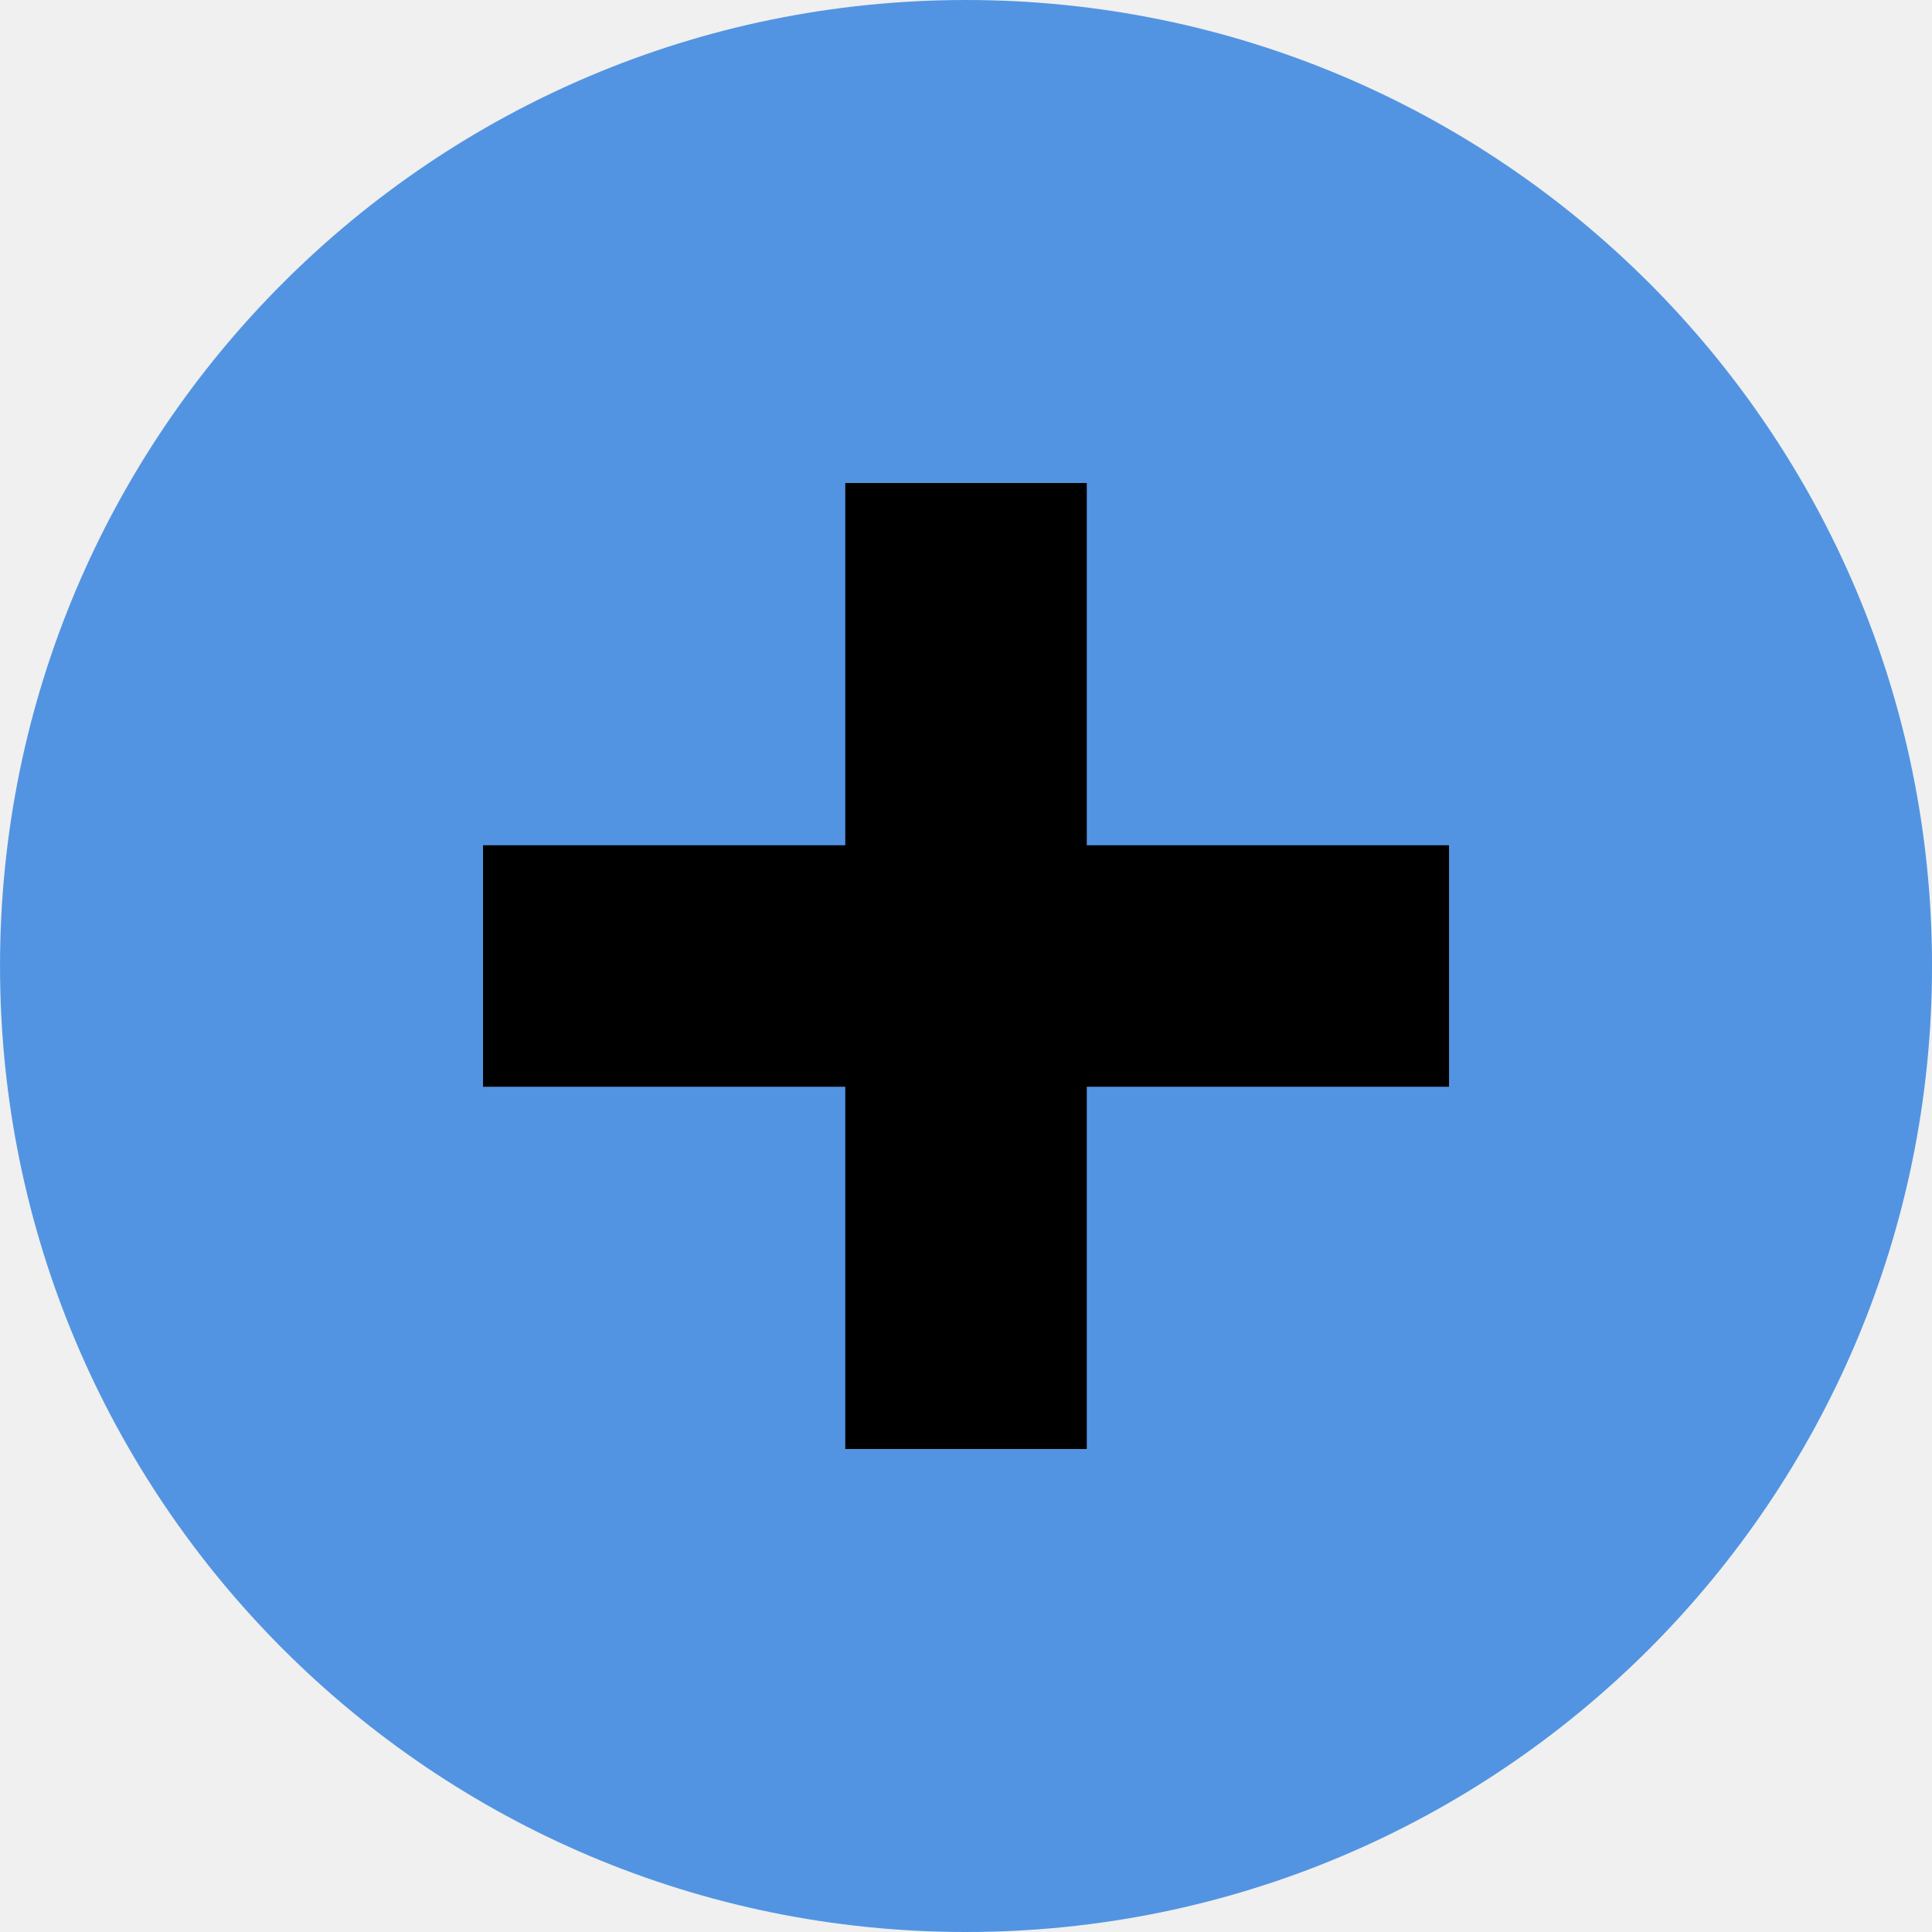
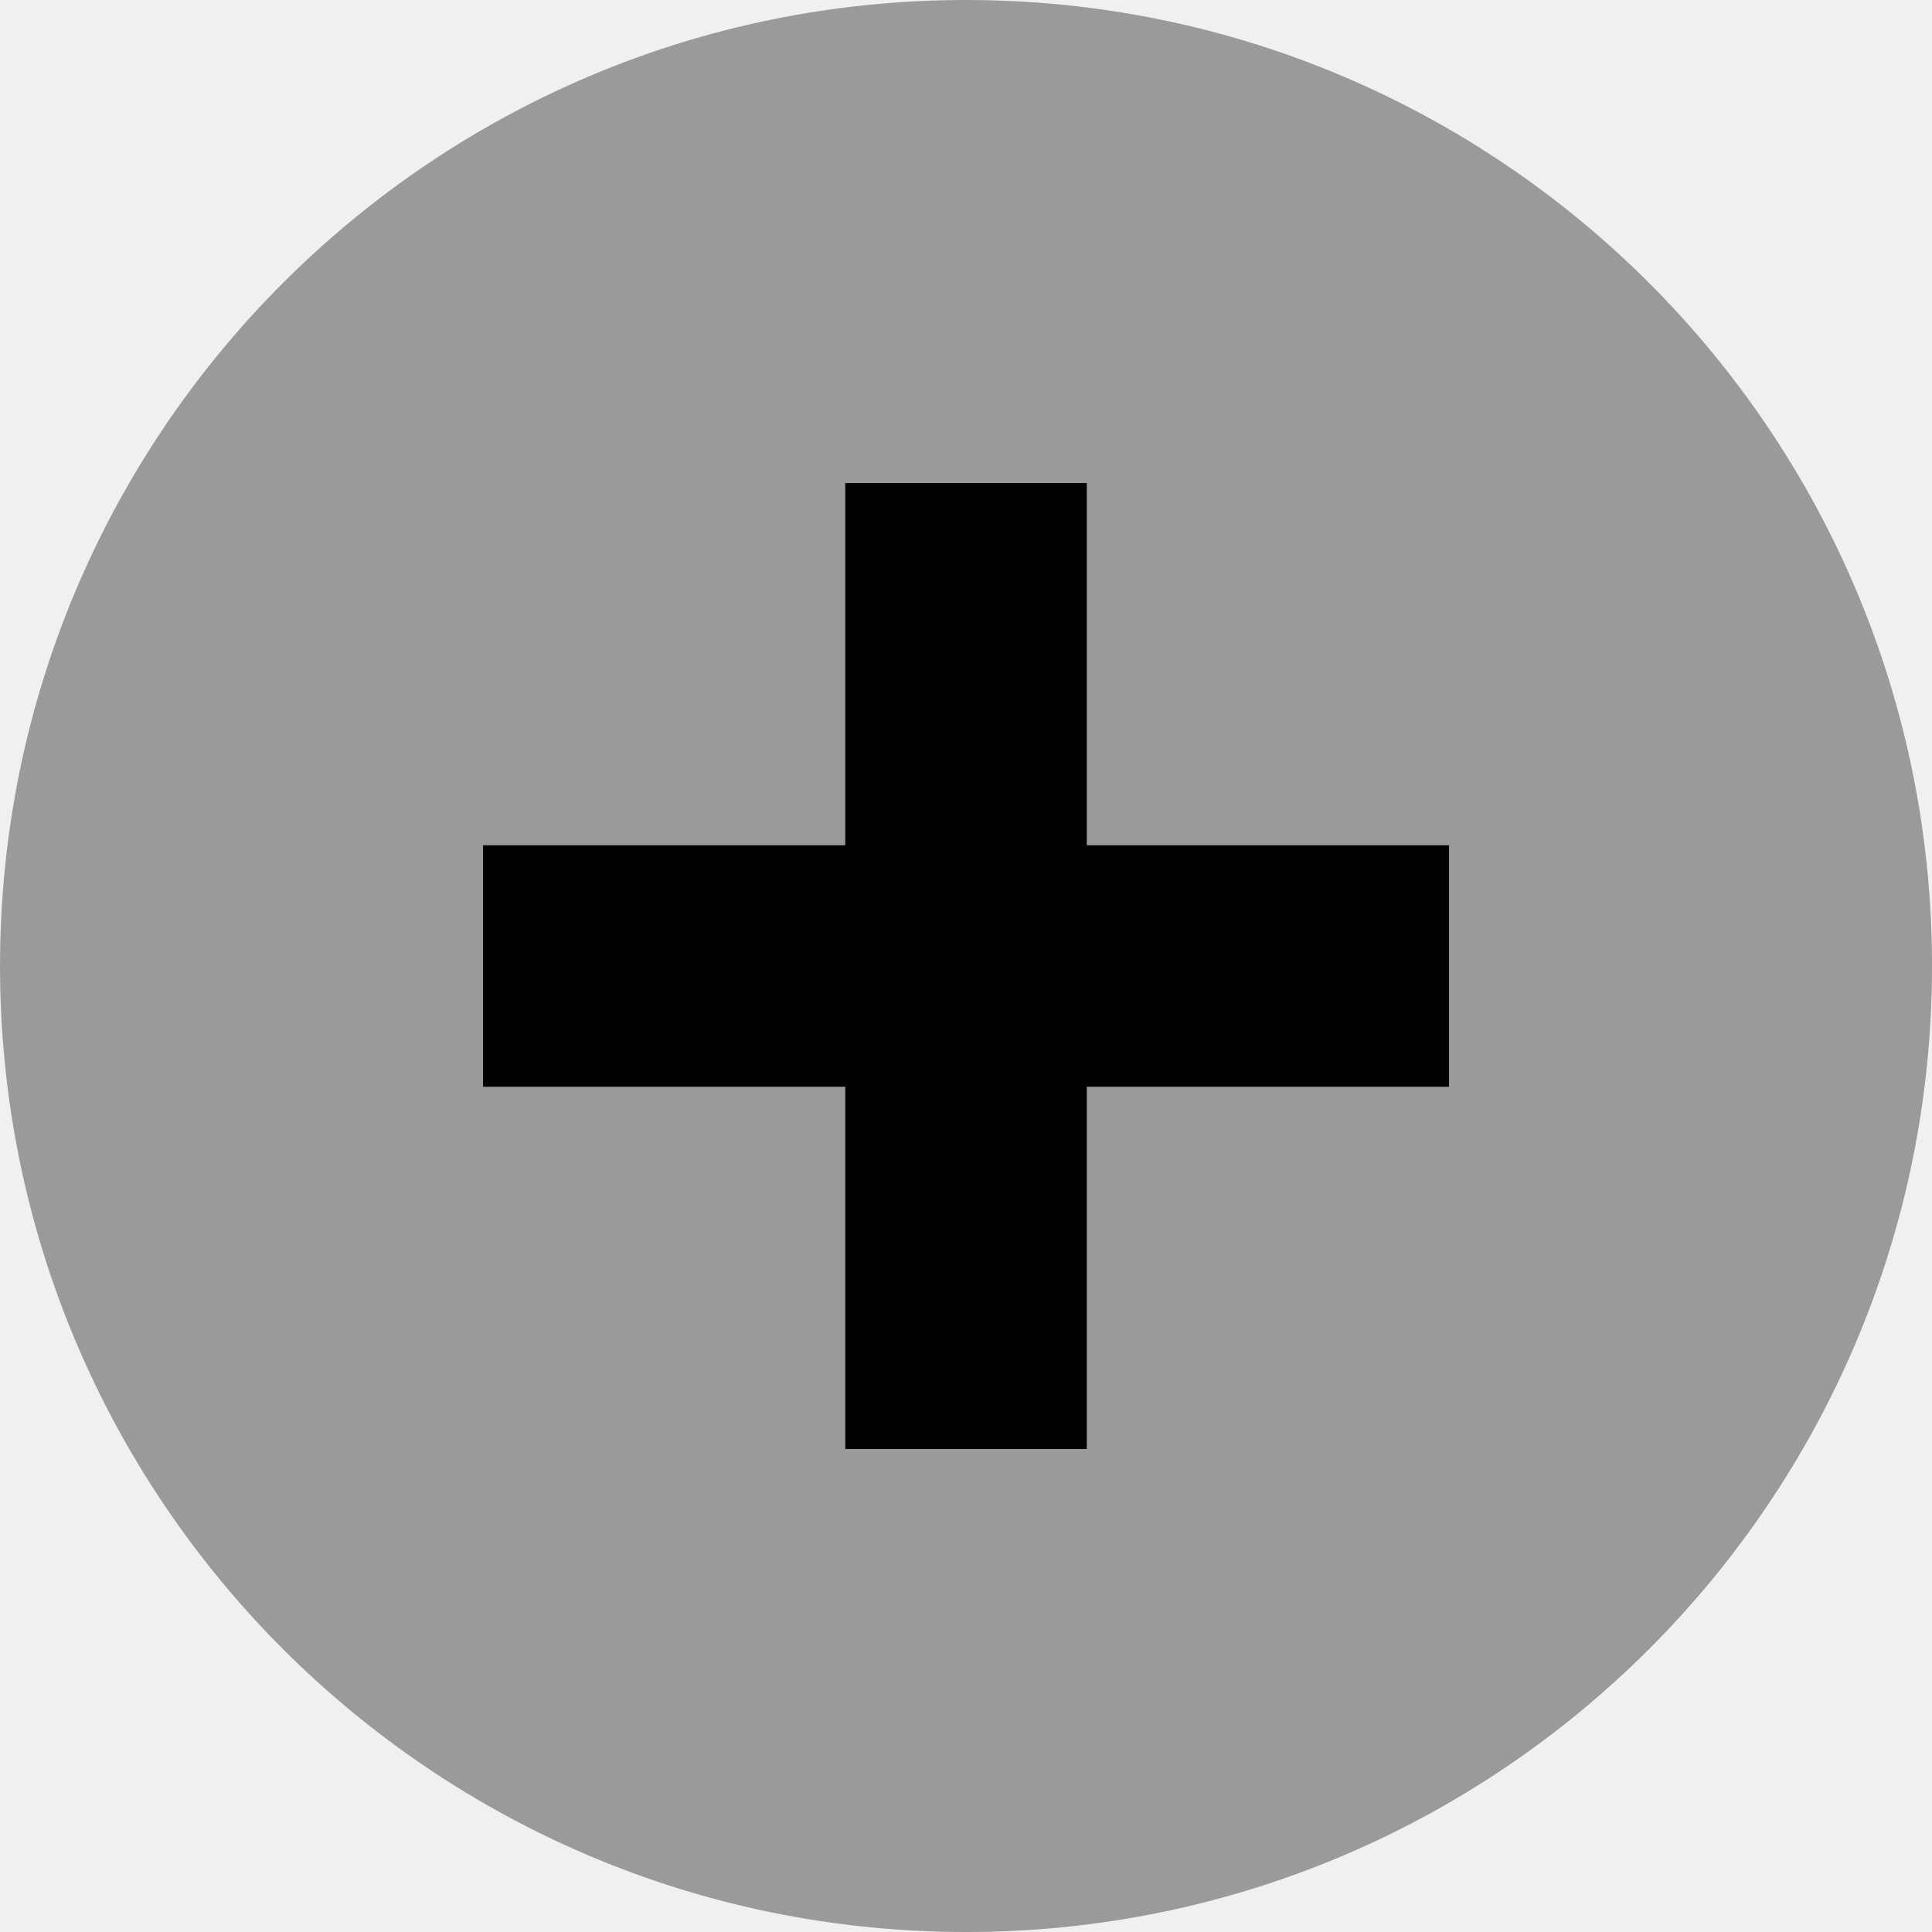
<svg xmlns="http://www.w3.org/2000/svg" xmlns:ns1="http://www.openswatchbook.org/uri/2009/osb" xmlns:xlink="http://www.w3.org/1999/xlink" width="16" height="16" id="svg12430" version="1.1">
  <defs id="defs12432">
    <linearGradient id="selected_fg_color" ns1:paint="solid">
      <stop style="stop-color:#ffffffgit;stop-opacity:1;" offset="0" id="stop4150" />
    </linearGradient>
    <linearGradient id="selected_bg_color" ns1:paint="solid">
-       <stop style="stop-color:#5294e2;stop-opacity:1;" offset="0" id="stop4147" />
+       <stop style="stop-color:#9a9a9a;stop-opacity:1;" offset="0" id="stop4147" />
    </linearGradient>
    <linearGradient xlink:href="#selected_bg_color" id="linearGradient4149" x1="150" y1="397.991" x2="150" y2="413.991" gradientUnits="userSpaceOnUse" />
    <linearGradient xlink:href="#selected_fg_color" id="linearGradient4152" x1="150" y1="401.991" x2="150" y2="409.991" gradientUnits="userSpaceOnUse" />
  </defs>
  <g id="layer1" transform="translate(0,-1036.362)">
    <g style="display:inline" transform="translate(-141.9998,638.3711)" id="g14642-3-0">
      <ellipse style="opacity:1;fill:url(#linearGradient4149);fill-opacity:1;stroke:none;stroke-width:1;stroke-linecap:butt;stroke-linejoin:miter;stroke-miterlimit:4;stroke-dasharray:none;stroke-dashoffset:0;stroke-opacity:1" id="path4156" cx="150" cy="405.991" rx="8" ry="8" />
      <rect style="fill:none;stroke:none" id="rect3620-5-4" width="15.982" height="16" x="142" y="398" rx="0" ry="0" />
      <g id="g4179" transform="translate(141.9999,397.9911)">
        <g style="opacity:0.55;fill:#000000;fill-opacity:1" transform="matrix(0.765075,0,0,0.765075,1.880594,0.8798127)" id="g2996-1">
          <g style="fill:#000000;fill-opacity:1" transform="translate(-60,-518)" id="layer12-1">
            <g transform="translate(19,-242)" id="layer4-4-1-9" style="display:inline;fill:#000000;fill-opacity:1" />
          </g>
        </g>
        <g style="fill:#ffffff;fill-opacity:1" transform="matrix(0.765075,0,0,0.765075,1.880594,1.879479)" id="g2996">
          <g style="fill:#ffffff;fill-opacity:1" transform="translate(-60,-518)" id="layer12">
            <g transform="translate(19,-242)" id="layer4-4-1" style="display:inline;fill:#ffffff;fill-opacity:1" />
          </g>
        </g>
      </g>
-       <path style="fill:url(#linearGradient4152);fill-opacity:1;fill-rule:evenodd;stroke:#000000;stroke-width:0;stroke-linecap:butt;stroke-linejoin:miter;stroke-miterlimit:4;stroke-opacity:1" d="m 149,401.991 0,3 -3,0 0,2 3,0 0,3 2,0 0,-3 3,0 0,-2 -3,0 0,-3 z" id="rect3757" />
+       <path style="fill:url(#linearGradient4152);fill-opacity:1;fill-rule:evenodd;stroke:#000000;stroke-width:0;stroke-linecap:butt;stroke-linejoin:miter;stroke-miterlimit:4;stroke-opacity:1" d="m 149,401.991 v 3 h -3 v 2 h 3 v 3 h 2 v -3 h 3 v -2 h -3 v -3 z" id="rect3757" />
    </g>
  </g>
</svg>
